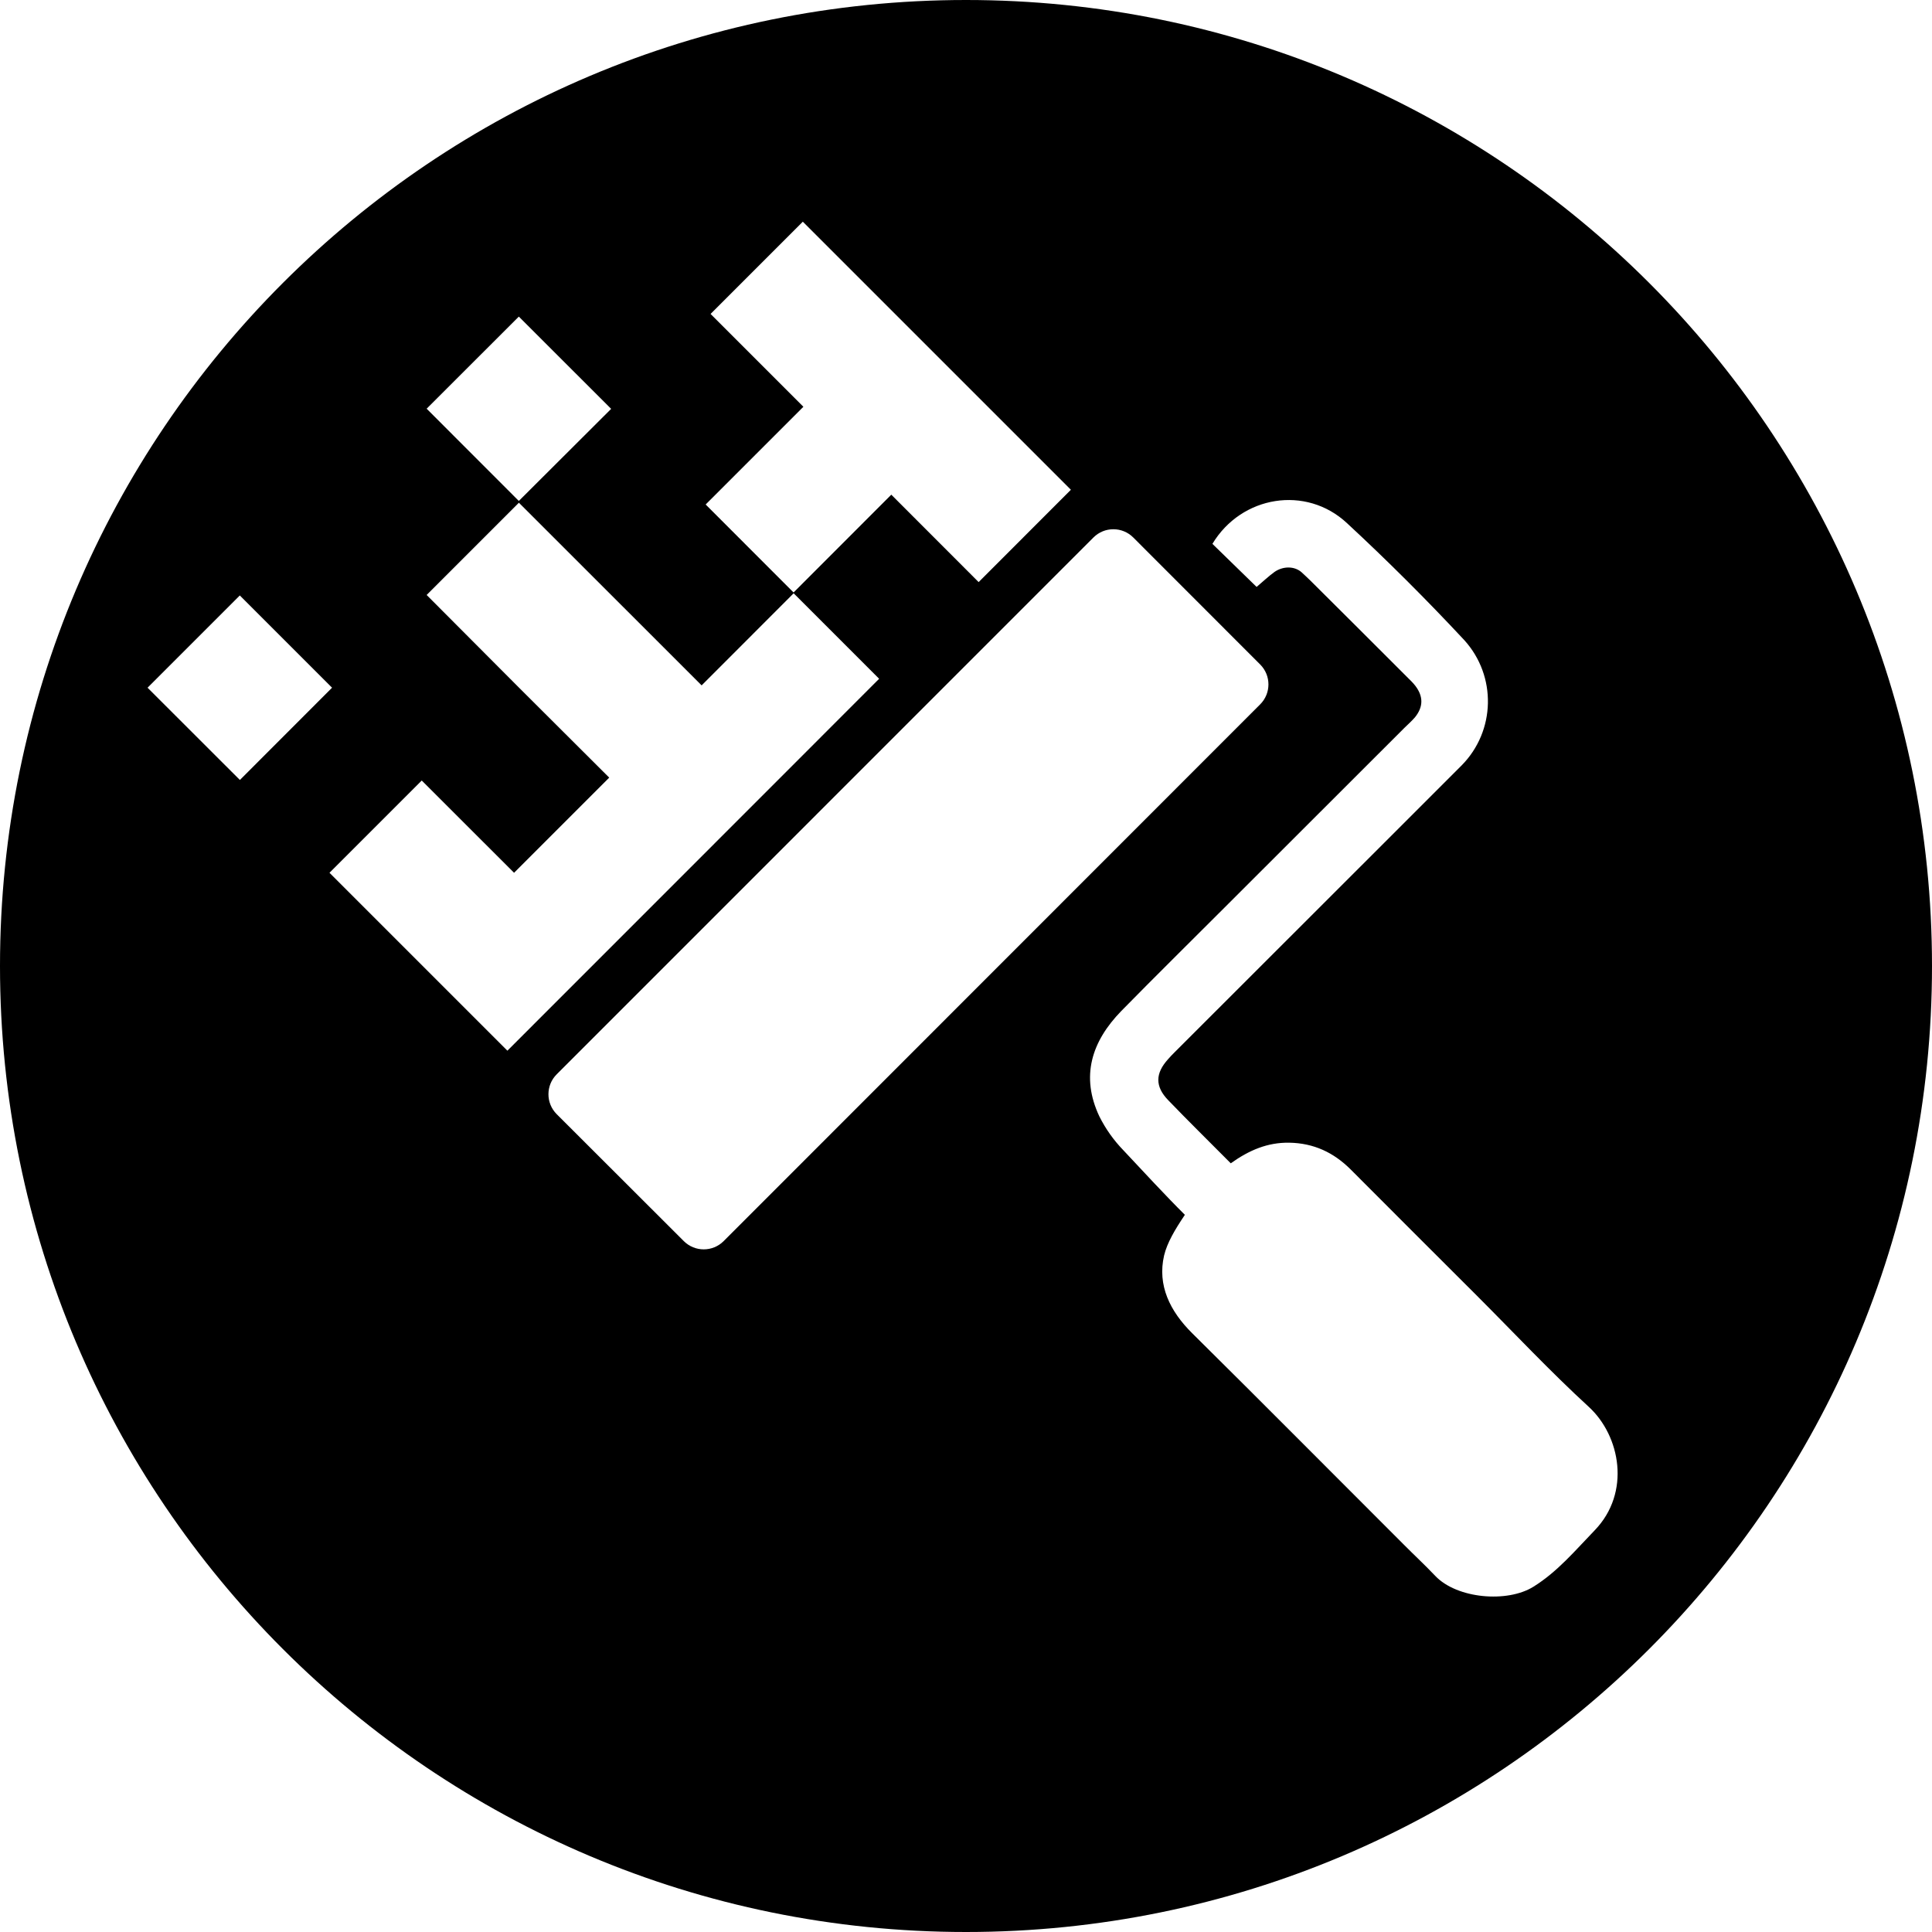
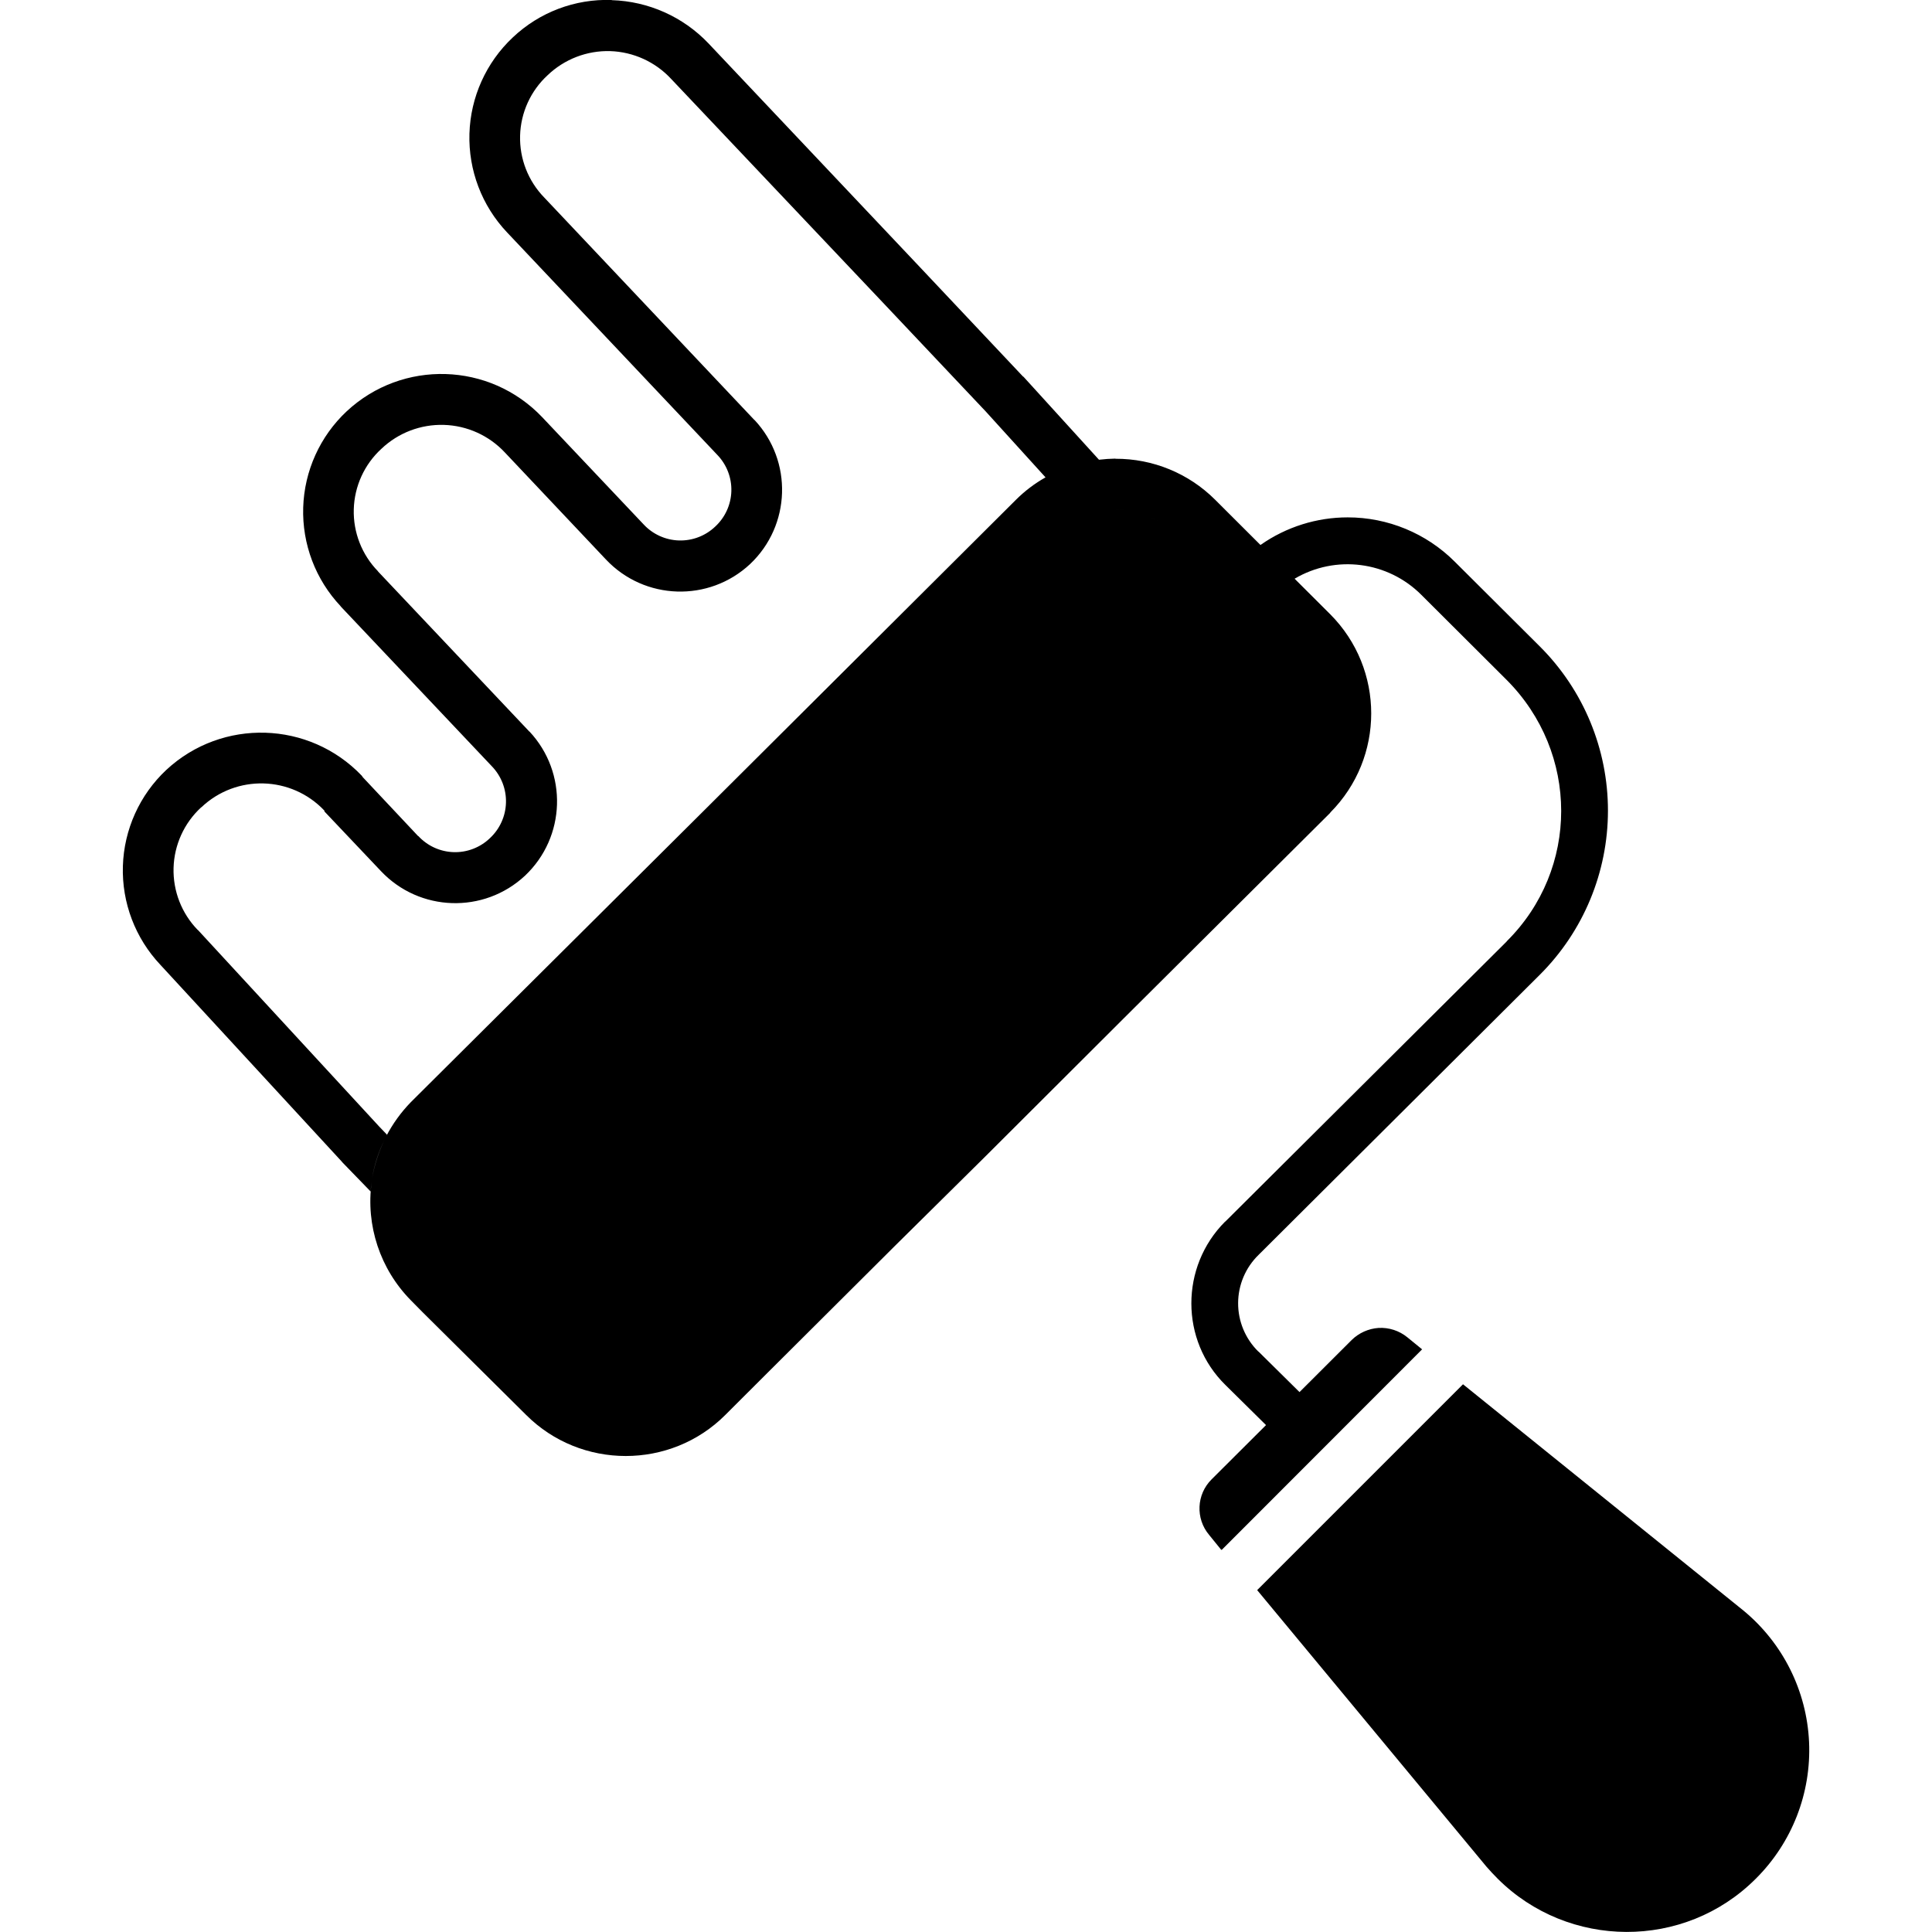
<svg xmlns="http://www.w3.org/2000/svg" role="img" viewBox="0 0 24 24">
-   <path d="M12 0C5.372 0 0 5.372 0 12s5.372 12 12 12 12-5.371 12-12S18.63 0 12 0zM9.973 5.046L8.827 3.9l1.146-1.146 3.33 3.33-1.146 1.147-1.085-1.086L9.858 7.36 8.766 6.267 9.98 5.053zM6.445 3.933l1.147 1.146-1.147 1.144L5.3 5.077zM2.98 9.689L1.833 8.543l1.146-1.146 1.146 1.146zm2.283 2.323l-1.17-1.17 1.146-1.146 1.147 1.146L7.568 9.66l-1.123-1.12L5.3 7.391l1.146-1.146 2.27 2.269 1.143-1.144 1.062 1.062-1.18 1.181-3.438 3.439zm3.726 3.406a.35.35 0 01-.494 0l-1.58-1.578a.35.35 0 010-.494l6.668-6.669a.35.35 0 01.495 0l1.577 1.578a.35.35 0 010 .494zM19.81 19.01c-.24.248-.46.513-.76.7-.325.204-.951.15-1.22-.133-.127-.134-.263-.26-.392-.39-.877-.876-1.749-1.755-2.63-2.627-.274-.272-.433-.593-.347-.965.038-.157.134-.32.258-.504-.227-.225-.527-.549-.764-.802a1.687 1.687 0 01-.298-.42c-.236-.499-.096-.932.272-1.31.422-.43.853-.855 1.28-1.282l2.238-2.236c.045-.044.09-.084.13-.13.105-.13.105-.259.006-.39-.03-.04-.068-.075-.105-.112-.399-.399-.797-.797-1.196-1.193-.035-.036-.075-.07-.112-.106-.092-.082-.235-.077-.338-.005-.072.052-.138.115-.222.186l-.549-.535c.361-.6 1.163-.731 1.671-.258.504.467.99.952 1.458 1.454a1.132 1.132 0 01-.033 1.556l-.738.738-2.824 2.822a1.515 1.515 0 00-.085.09c-.159.175-.164.339.003.51.248.258.504.509.776.783.23-.164.457-.26.726-.256.305.005.553.122.764.333.52.523 1.043 1.043 1.564 1.564.464.464.911.942 1.394 1.385.392.36.525 1.064.073 1.533z" />
+   <path d="M7.598 0A1.7 1.7 0 0 0 6.37.465a1.71 1.71 0 0 0-.072 2.421l.002.002L8.91 5.65a.623.623 0 0 1-.025.891.625.625 0 0 1-.89-.027l-1.26-1.332a1.727 1.727 0 0 0-2.428-.073 1.71 1.71 0 0 0-.075 2.422v.002l1.88 1.988a.626.626 0 0 1-.026.891.623.623 0 0 1-.89-.027h-.003l-.685-.729-.014-.02a1.73 1.73 0 0 0-2.427-.073 1.71 1.71 0 0 0-.074 2.423l2.253 2.444.006.008.352.363q.004-.06.013-.117a1.75 1.75 0 0 0 .488 1.47l.141.143 1.29 1.28c.68.68 1.795.68 2.474 0l.523-.522 1.588-1.582 1.102-1.09 1.77-1.766 2.532-2.52v-.003a1.745 1.745 0 0 0 0-2.463l-.443-.442a1.295 1.295 0 0 1 1.576.202l1.057 1.054c.904.905.905 2.353.002 3.248v.002l-3.496 3.48h-.002c-.56.56-.56 1.477.004 2.03l.504.498-.676.674a.51.51 0 0 0-.031.69l.15.185h.008l2.488-2.49-.184-.15a.52.52 0 0 0-.357-.116.53.53 0 0 0-.334.15l-.648.647-.51-.504h-.002a.84.84 0 0 1 .004-1.201l3.494-3.48a2.88 2.88 0 0 0 .002-4.075l-1.06-1.056a1.88 1.88 0 0 0-1.33-.55c-.38 0-.76.116-1.083.343l-.564-.563a1.74 1.74 0 0 0-1.237-.508v-.002a2 2 0 0 0-.205.014l-.937-1.03-.008-.005-1.28-1.358L8.8.538A1.73 1.73 0 0 0 7.6.002ZM7.58.635a1.08 1.08 0 0 1 .756.344l2.63 2.778 1.278 1.353.744.82a1.7 1.7 0 0 0-.367.278l-3.91 3.895-3.606 3.587a1.8 1.8 0 0 0-.308.426l.01-.021-.094-.098-2.253-2.443-.004-.002a1.063 1.063 0 0 1 .042-1.522l.004-.002a1.08 1.08 0 0 1 1.527.041l.002.012.701.74a1.27 1.27 0 0 0 1.79.057 1.27 1.27 0 0 0 .056-1.79h-.002l-1.88-1.989v-.002a1.06 1.06 0 0 1 .042-1.522 1.08 1.08 0 0 1 1.533.045l1.256 1.33a1.27 1.27 0 0 0 1.791.057 1.27 1.27 0 0 0 .055-1.79h-.002l-2.61-2.763a1.06 1.06 0 0 1 .042-1.52A1.08 1.08 0 0 1 7.58.635m6.277 5.696c.143 0 .285.03.418.084a1.1 1.1 0 0 0-.418-.084m.44.096q.19.08.346.232a1.1 1.1 0 0 0-.346-.232m-9.52 7.732a1.8 1.8 0 0 0-.154.473 1.7 1.7 0 0 1 .154-.473m13.397 3.037-2.557 2.557 2.848 3.435q.065.075.14.15c.875.873 2.317.89 3.206 0a2.25 2.25 0 0 0-.152-3.33z" />
</svg>
